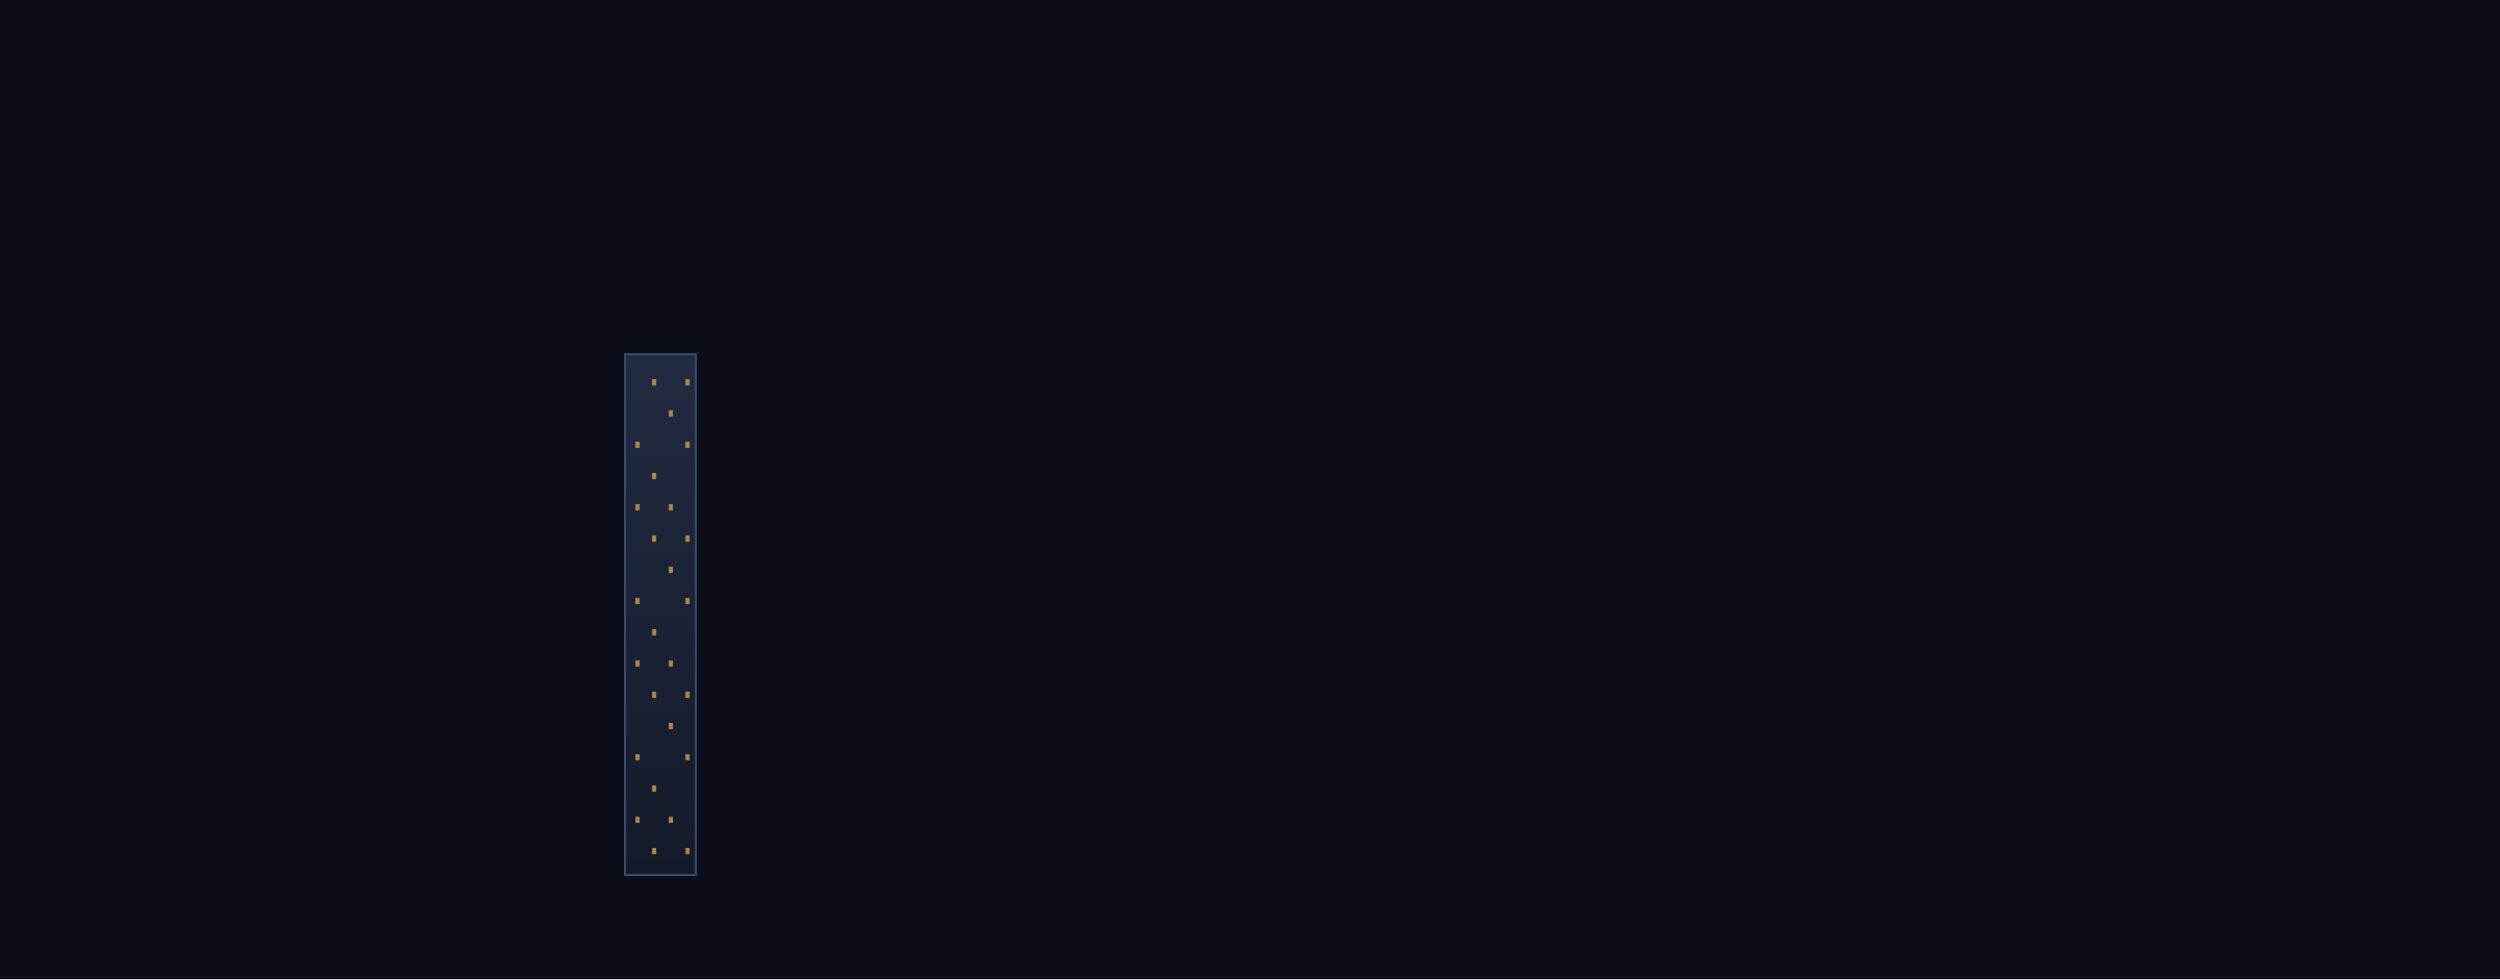
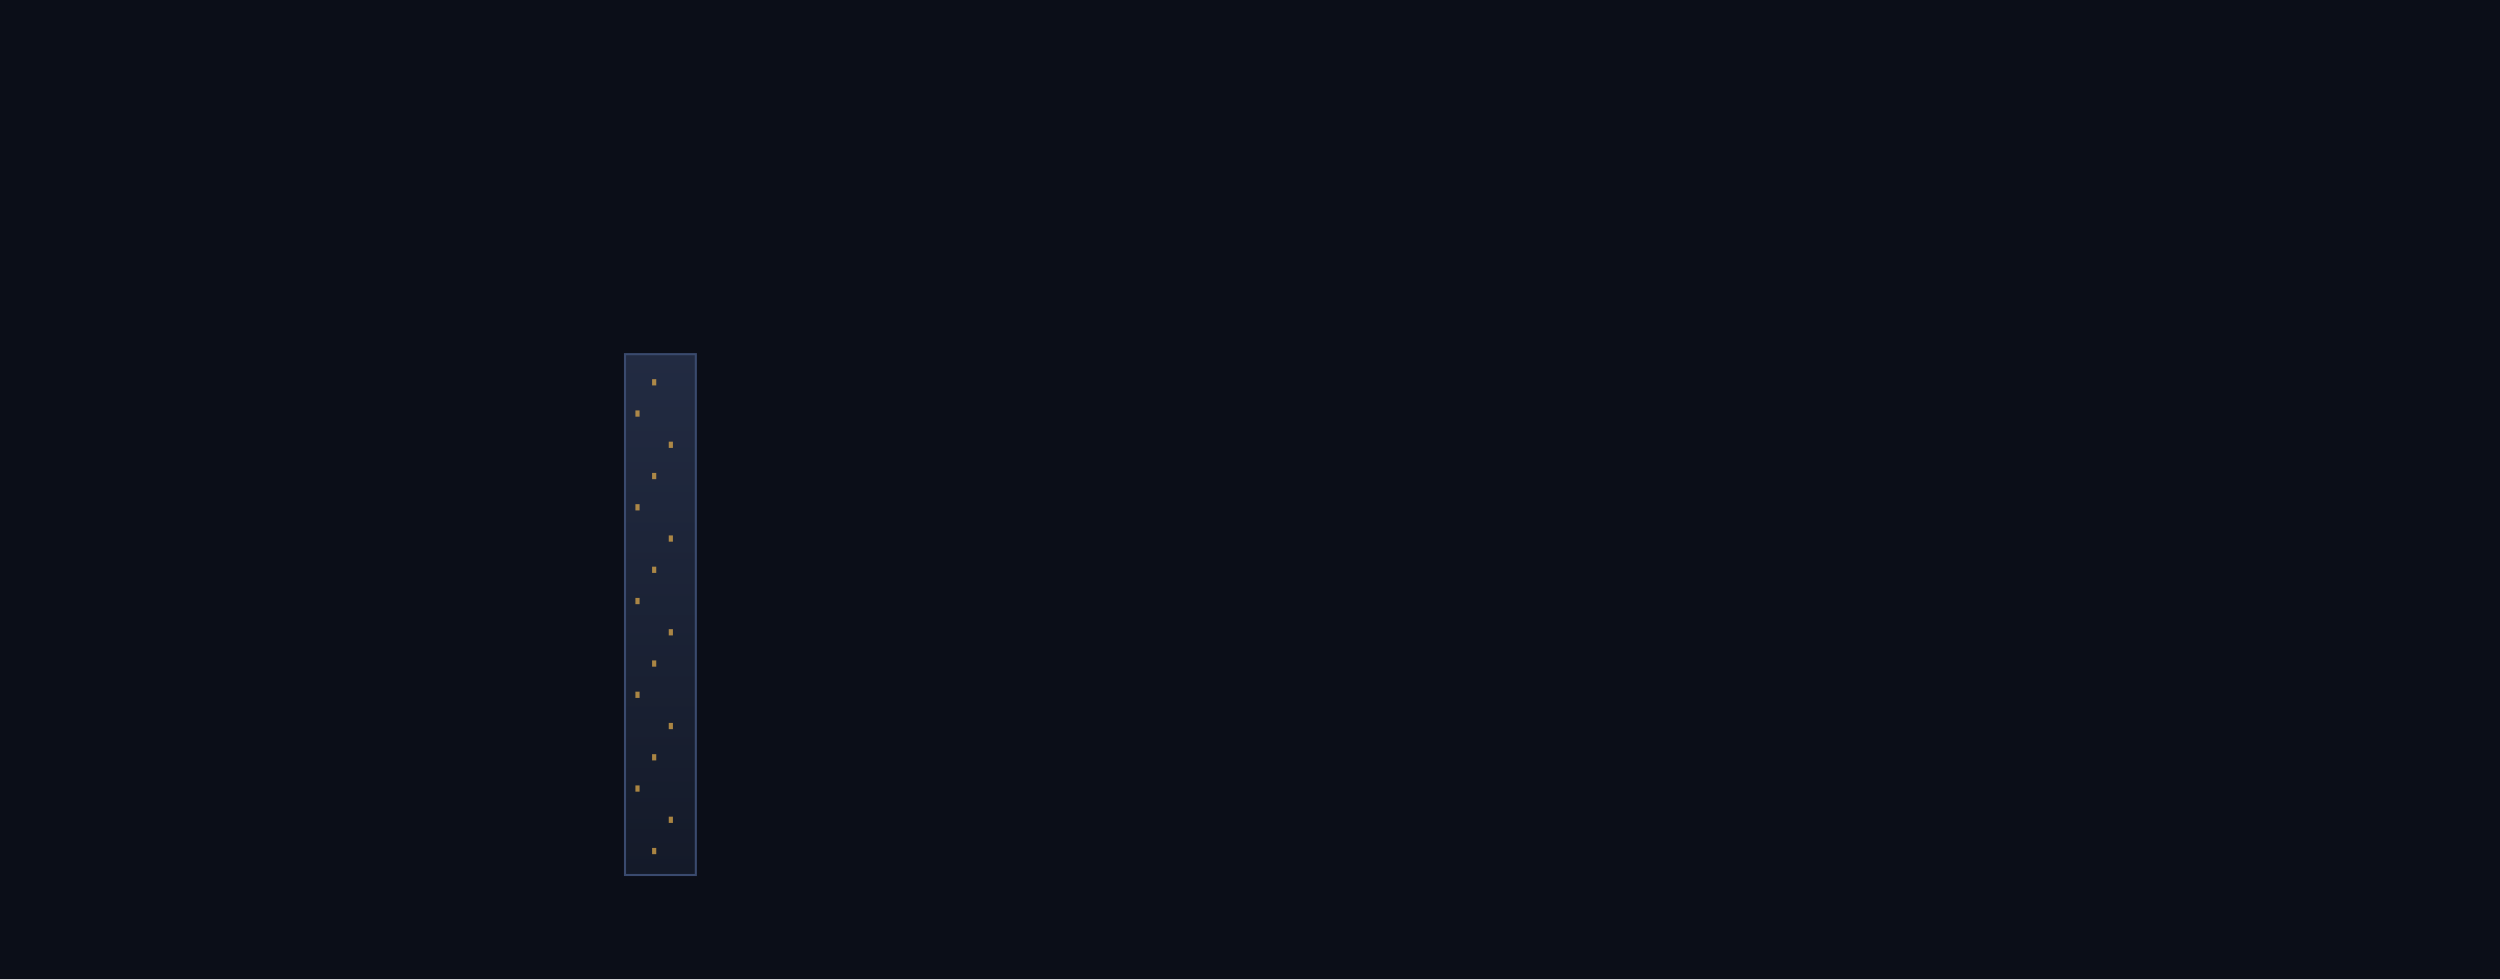
<svg xmlns="http://www.w3.org/2000/svg" viewBox="0 0 1200 470" width="1200" height="470">
  <defs>
    <linearGradient id="towerGlass" x1="0" y1="0" x2="0" y2="1">
      <stop offset="0" stop-color="#222b42" />
      <stop offset="1" stop-color="#141a29" />
    </linearGradient>
    <clipPath id="landmark-windows">
      <path d="M300 420 L300 170 L334 170 L334 420 Z" />
    </clipPath>
  </defs>
  <rect width="1200" height="470" fill="#0b0e18" />
  <g>
    <path d="M300 420 L300 170 L334 170 L334 420 Z" fill="url(#towerGlass)" stroke="#3a4a6e" stroke-width="1" />
    <g clip-path="url(#landmark-windows)" fill="#e8b04b" opacity=".7">
      <rect x="313" y="182" width="2" height="3" />
-       <rect x="329" y="182" width="2" height="3" />
-       <rect x="321" y="197" width="2" height="3" />
-       <rect x="305" y="212" width="2" height="3" />
-       <rect x="329" y="212" width="2" height="3" />
+       <rect x="305" y="197" width="2" height="3" />
+       <rect x="321" y="212" width="2" height="3" />
      <rect x="313" y="227" width="2" height="3" />
      <rect x="305" y="242" width="2" height="3" />
-       <rect x="321" y="242" width="2" height="3" />
-       <rect x="313" y="257" width="2" height="3" />
-       <rect x="329" y="257" width="2" height="3" />
-       <rect x="321" y="272" width="2" height="3" />
+       <rect x="321" y="257" width="2" height="3" />
+       <rect x="313" y="272" width="2" height="3" />
      <rect x="305" y="287" width="2" height="3" />
-       <rect x="329" y="287" width="2" height="3" />
-       <rect x="313" y="302" width="2" height="3" />
-       <rect x="305" y="317" width="2" height="3" />
-       <rect x="321" y="317" width="2" height="3" />
-       <rect x="313" y="332" width="2" height="3" />
-       <rect x="329" y="332" width="2" height="3" />
+       <rect x="321" y="302" width="2" height="3" />
+       <rect x="313" y="317" width="2" height="3" />
+       <rect x="305" y="332" width="2" height="3" />
      <rect x="321" y="347" width="2" height="3" />
-       <rect x="305" y="362" width="2" height="3" />
-       <rect x="329" y="362" width="2" height="3" />
-       <rect x="313" y="377" width="2" height="3" />
-       <rect x="305" y="392" width="2" height="3" />
+       <rect x="313" y="362" width="2" height="3" />
+       <rect x="305" y="377" width="2" height="3" />
      <rect x="321" y="392" width="2" height="3" />
      <rect x="313" y="407" width="2" height="3" />
-       <rect x="329" y="407" width="2" height="3" />
    </g>
  </g>
</svg>
